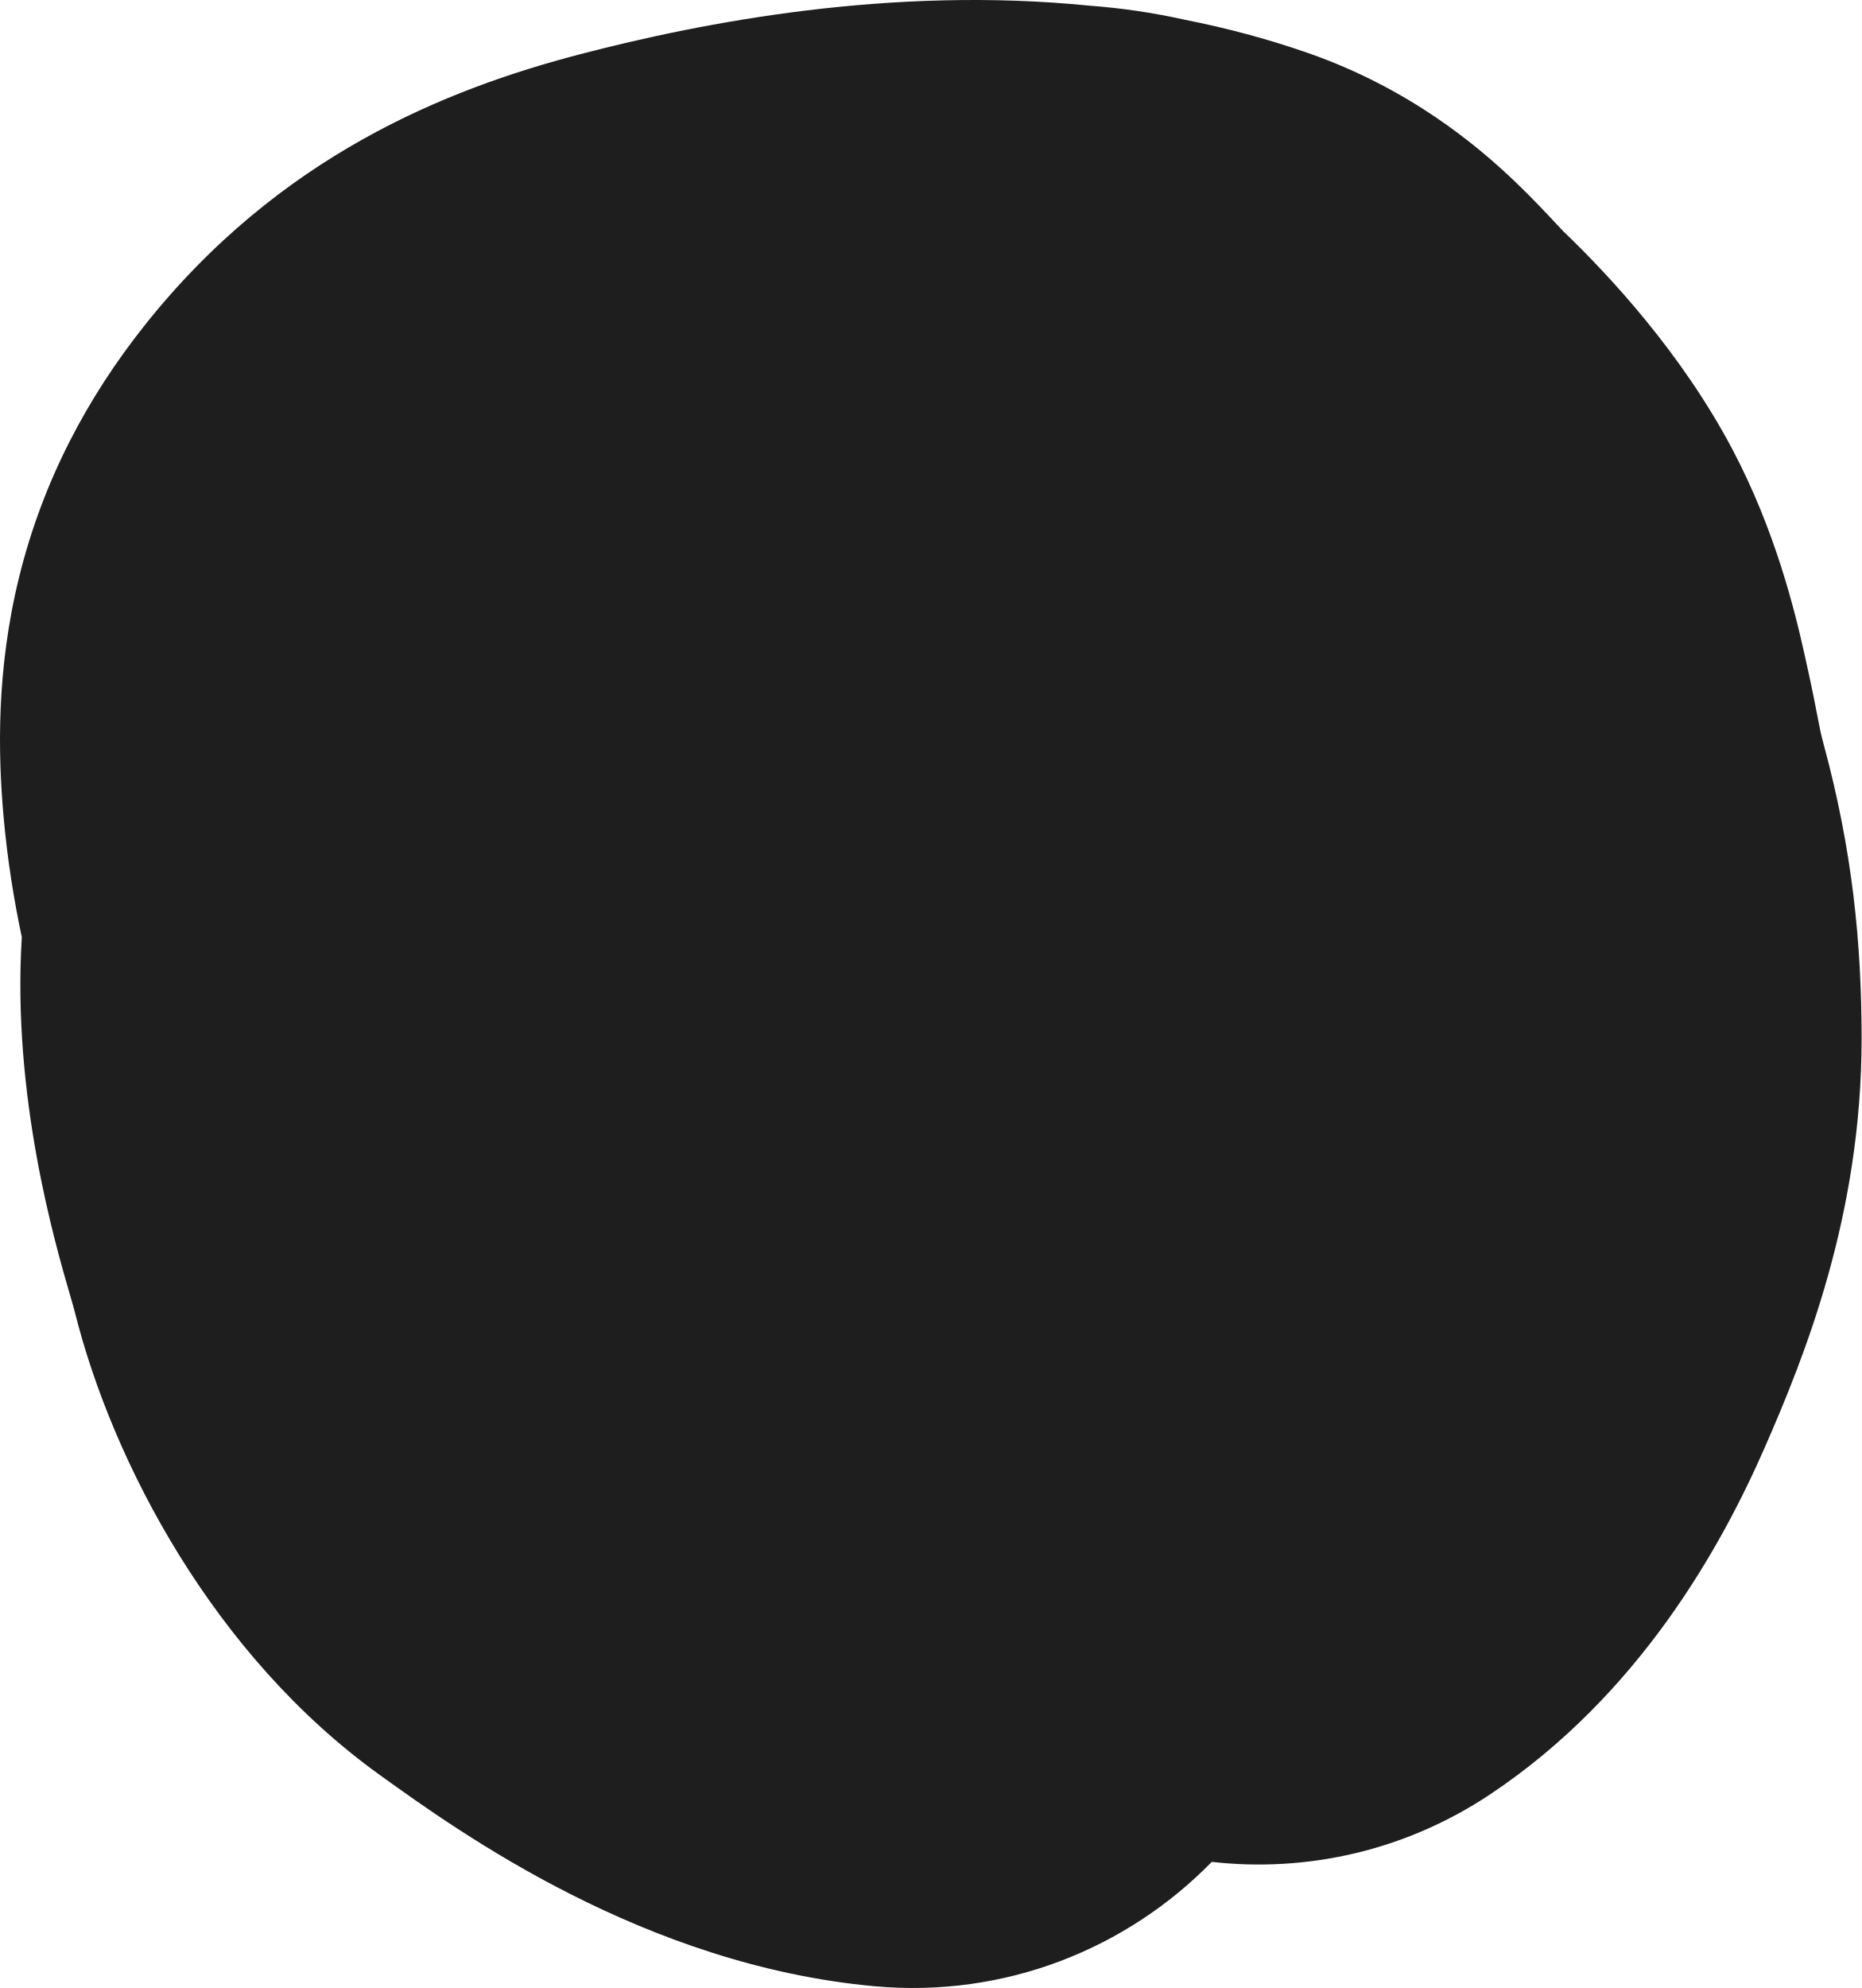
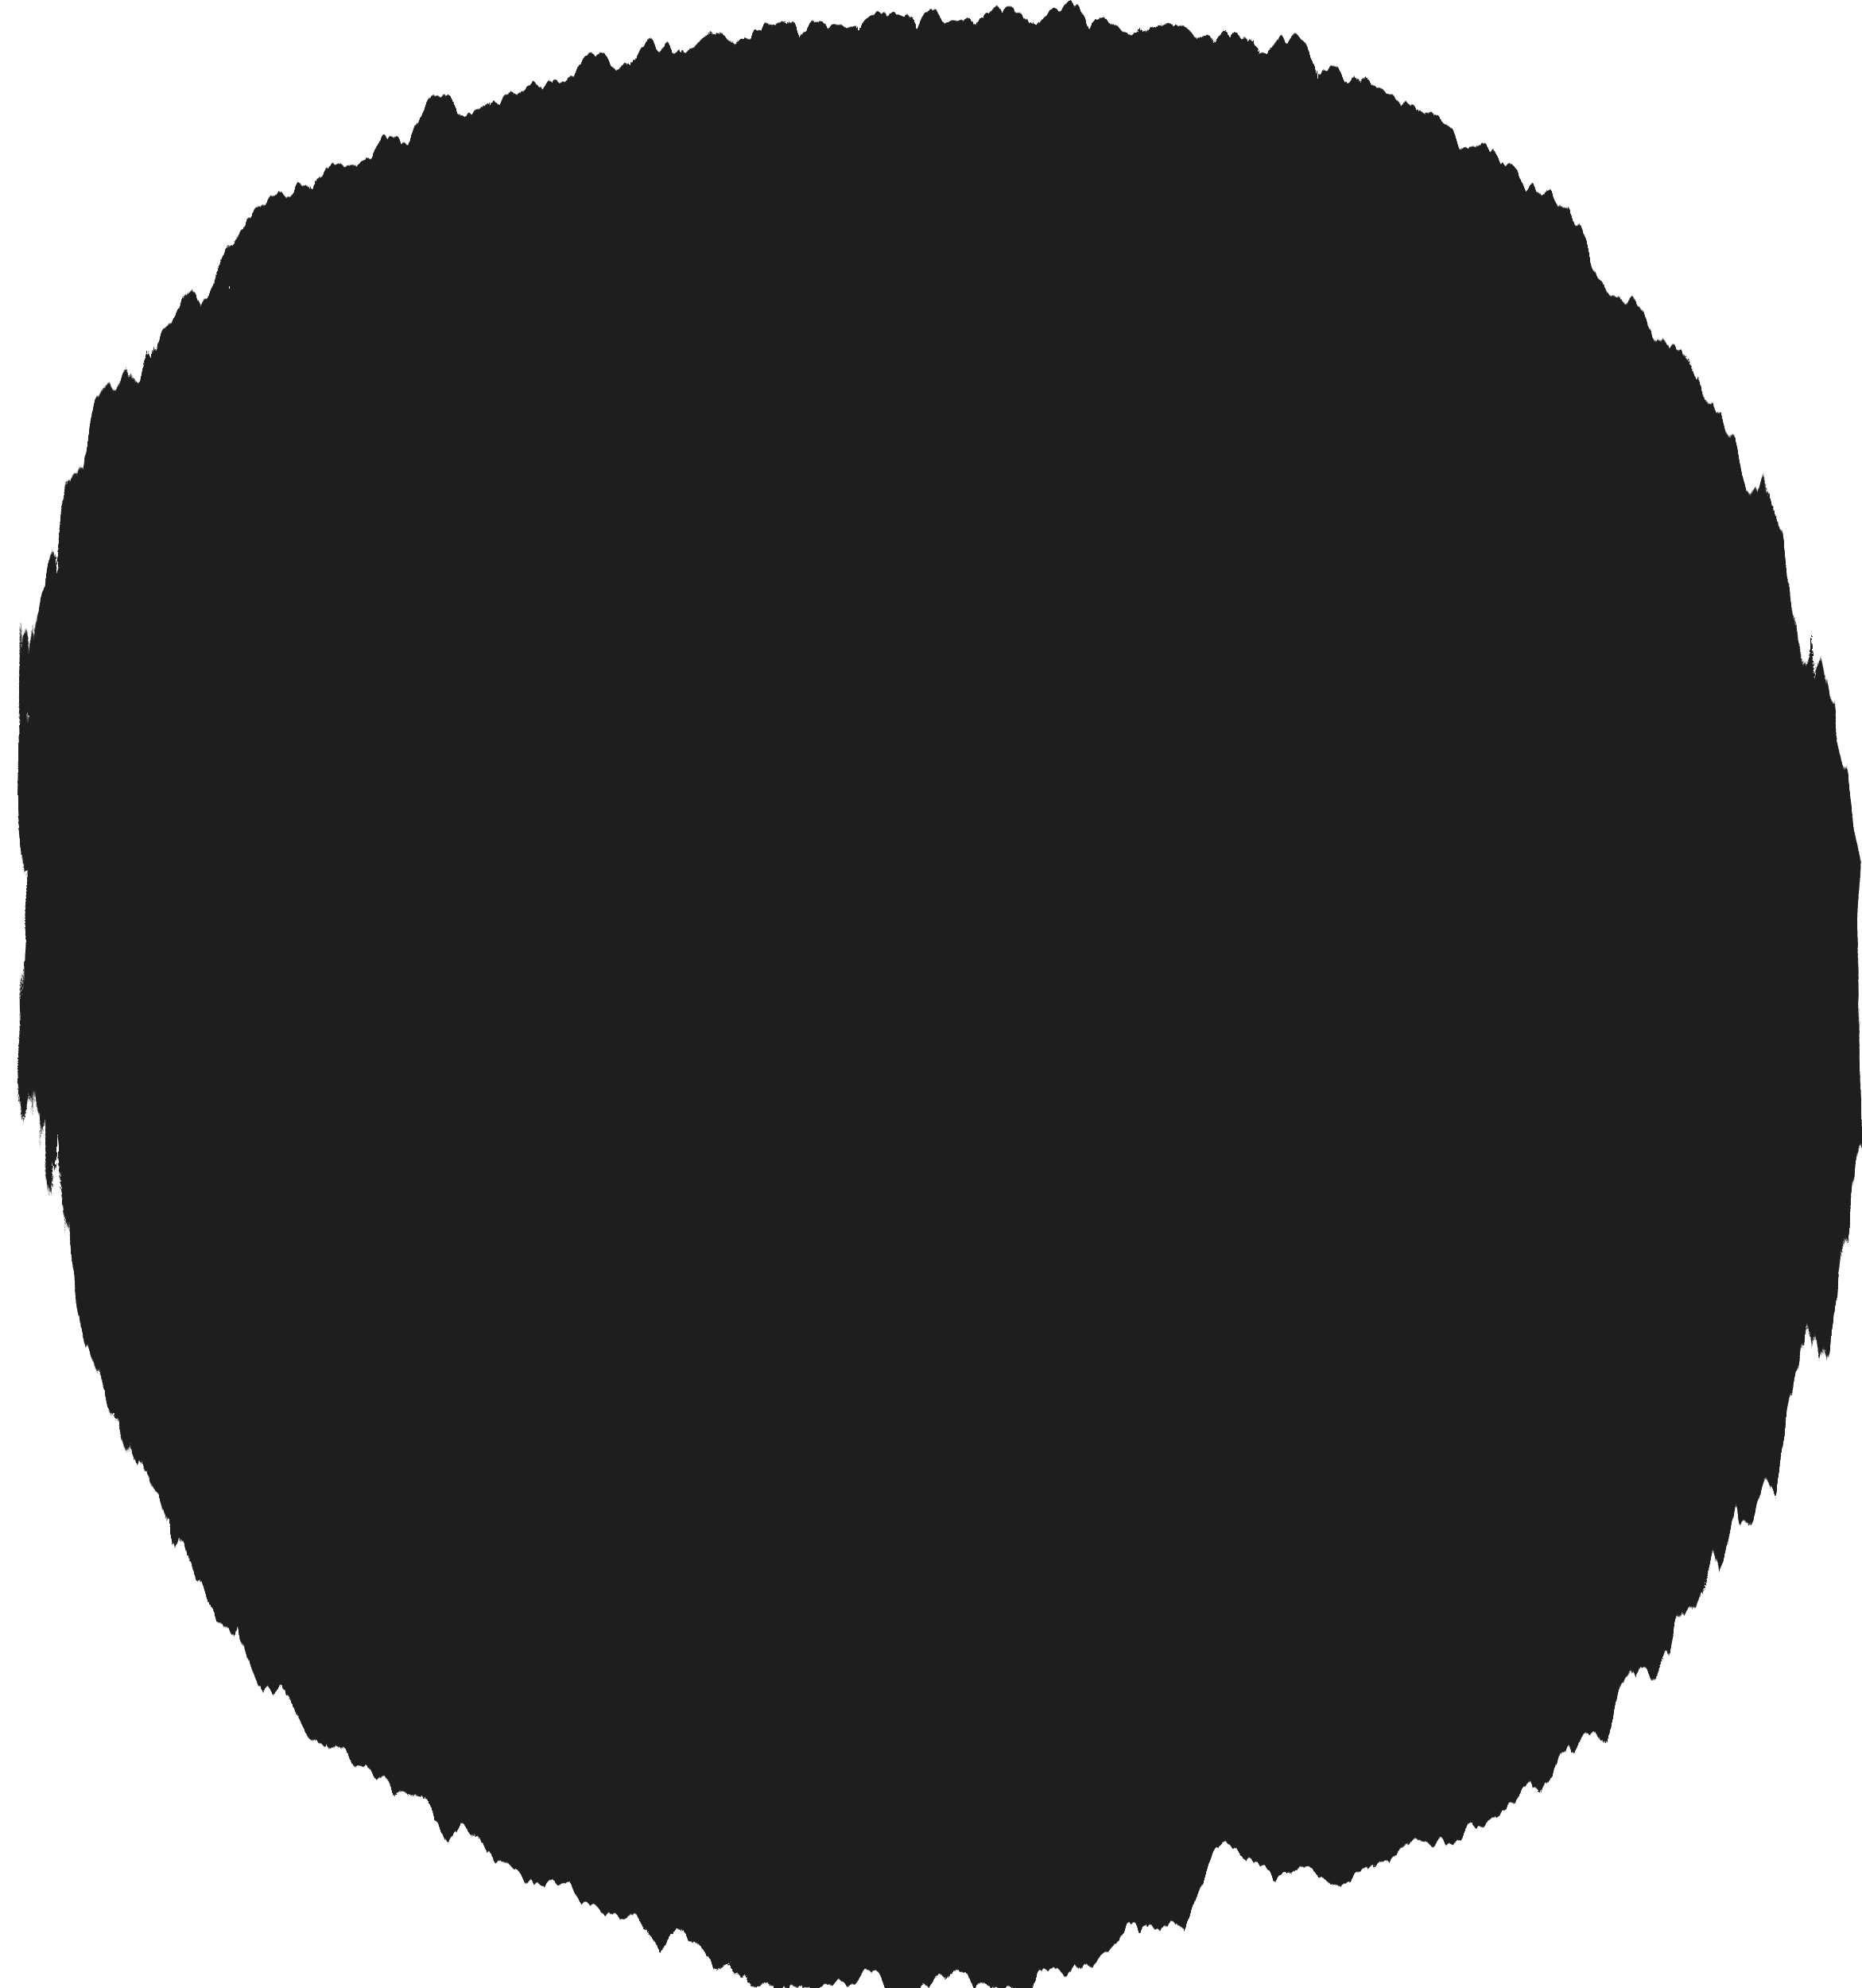
<svg xmlns="http://www.w3.org/2000/svg" width="325" height="347" viewBox="0 0 325 347" fill="none">
-   <path fill-rule="evenodd" clip-rule="evenodd" d="M3.806 163.581C2.094 191.222 9.559 216.879 12.254 226.143C12.624 227.415 12.904 228.377 13.058 228.994C19.605 255.17 37.301 288.978 66.297 309.812L66.588 310.021C80.275 319.857 112.544 343.046 152.709 346.696C175.469 348.764 196.737 340.149 211.55 324.985C228.048 326.846 245.268 323.117 260.165 313.189C286.129 295.885 300.466 270.08 308.101 252.634C315.031 236.8 325 212.169 325 181.305C325 164.429 323.358 148.326 318.397 129.989C317.857 127.995 317.694 127.13 317.376 125.446C317.031 123.622 316.505 120.838 315.124 114.618C313.389 106.806 309.992 92.681 302.385 78.317C293.639 61.803 281.231 48.332 272.937 40.386C272.877 40.323 272.526 39.959 271.553 38.918C271.479 38.839 271.397 38.751 271.308 38.654C270.114 37.375 267.555 34.631 264.663 31.861C257.855 25.337 246.034 15.438 228.461 9.29C221.306 6.786 214.072 4.869 206.845 3.446C201.169 2.18 195.599 1.39 190.177 0.988C155.641 -2.476 122.803 3.844 101.223 9.479C77.945 15.557 48.687 27.218 25.154 56.913C15.302 69.346 7.506 83.799 3.334 100.745C-0.647 116.912 -0.357 131.513 0.624 142.555C1.296 150.109 2.44 157.131 3.806 163.581Z" fill="#1E1E1E" />
+   <defs>
+     <filter id="handDrawFilter">
+       <feTurbulence type="turbulence" baseFrequency="0.1 0.01" numOctaves="4" seed="1" result="turbulence">
+         <animate attributeName="seed" values="1;15;1" keyTimes="0;.5;1" begin="0s" dur="5s" repeatCount="indefinite" />
+       </feTurbulence>
+       <feDisplacementMap xChannelSelector="R" yChannelSelector="G" scale="10" in="SourceGraphic" in2="turbulence" />
+     </filter>
+   </defs>
+   <path filter="url(#handDrawFilter)" fill-rule="evenodd" clip-rule="evenodd" d="M3.806 163.581C2.094 191.222 9.559 216.879 12.254 226.143C12.624 227.415 12.904 228.377 13.058 228.994C19.605 255.17 37.301 288.978 66.297 309.812L66.588 310.021C80.275 319.857 112.544 343.046 152.709 346.696C175.469 348.764 196.737 340.149 211.55 324.985C228.048 326.846 245.268 323.117 260.165 313.189C286.129 295.885 300.466 270.08 308.101 252.634C315.031 236.8 325 212.169 325 181.305C325 164.429 323.358 148.326 318.397 129.989C317.857 127.995 317.694 127.13 317.376 125.446C317.031 123.622 316.505 120.838 315.124 114.618C313.389 106.806 309.992 92.681 302.385 78.317C293.639 61.803 281.231 48.332 272.937 40.386C272.877 40.323 272.526 39.959 271.553 38.918C271.479 38.839 271.397 38.751 271.308 38.654C270.114 37.375 267.555 34.631 264.663 31.861C257.855 25.337 246.034 15.438 228.461 9.29C221.306 6.786 214.072 4.869 206.845 3.446C201.169 2.18 195.599 1.39 190.177 0.988C155.641 -2.476 122.803 3.844 101.223 9.479C77.945 15.557 48.687 27.218 25.154 56.913C15.302 69.346 7.506 83.799 3.334 100.745C-0.647 116.912 -0.357 131.513 0.624 142.555C1.296 150.109 2.44 157.131 3.806 163.581Z" fill="#1E1E1E" />
</svg>
